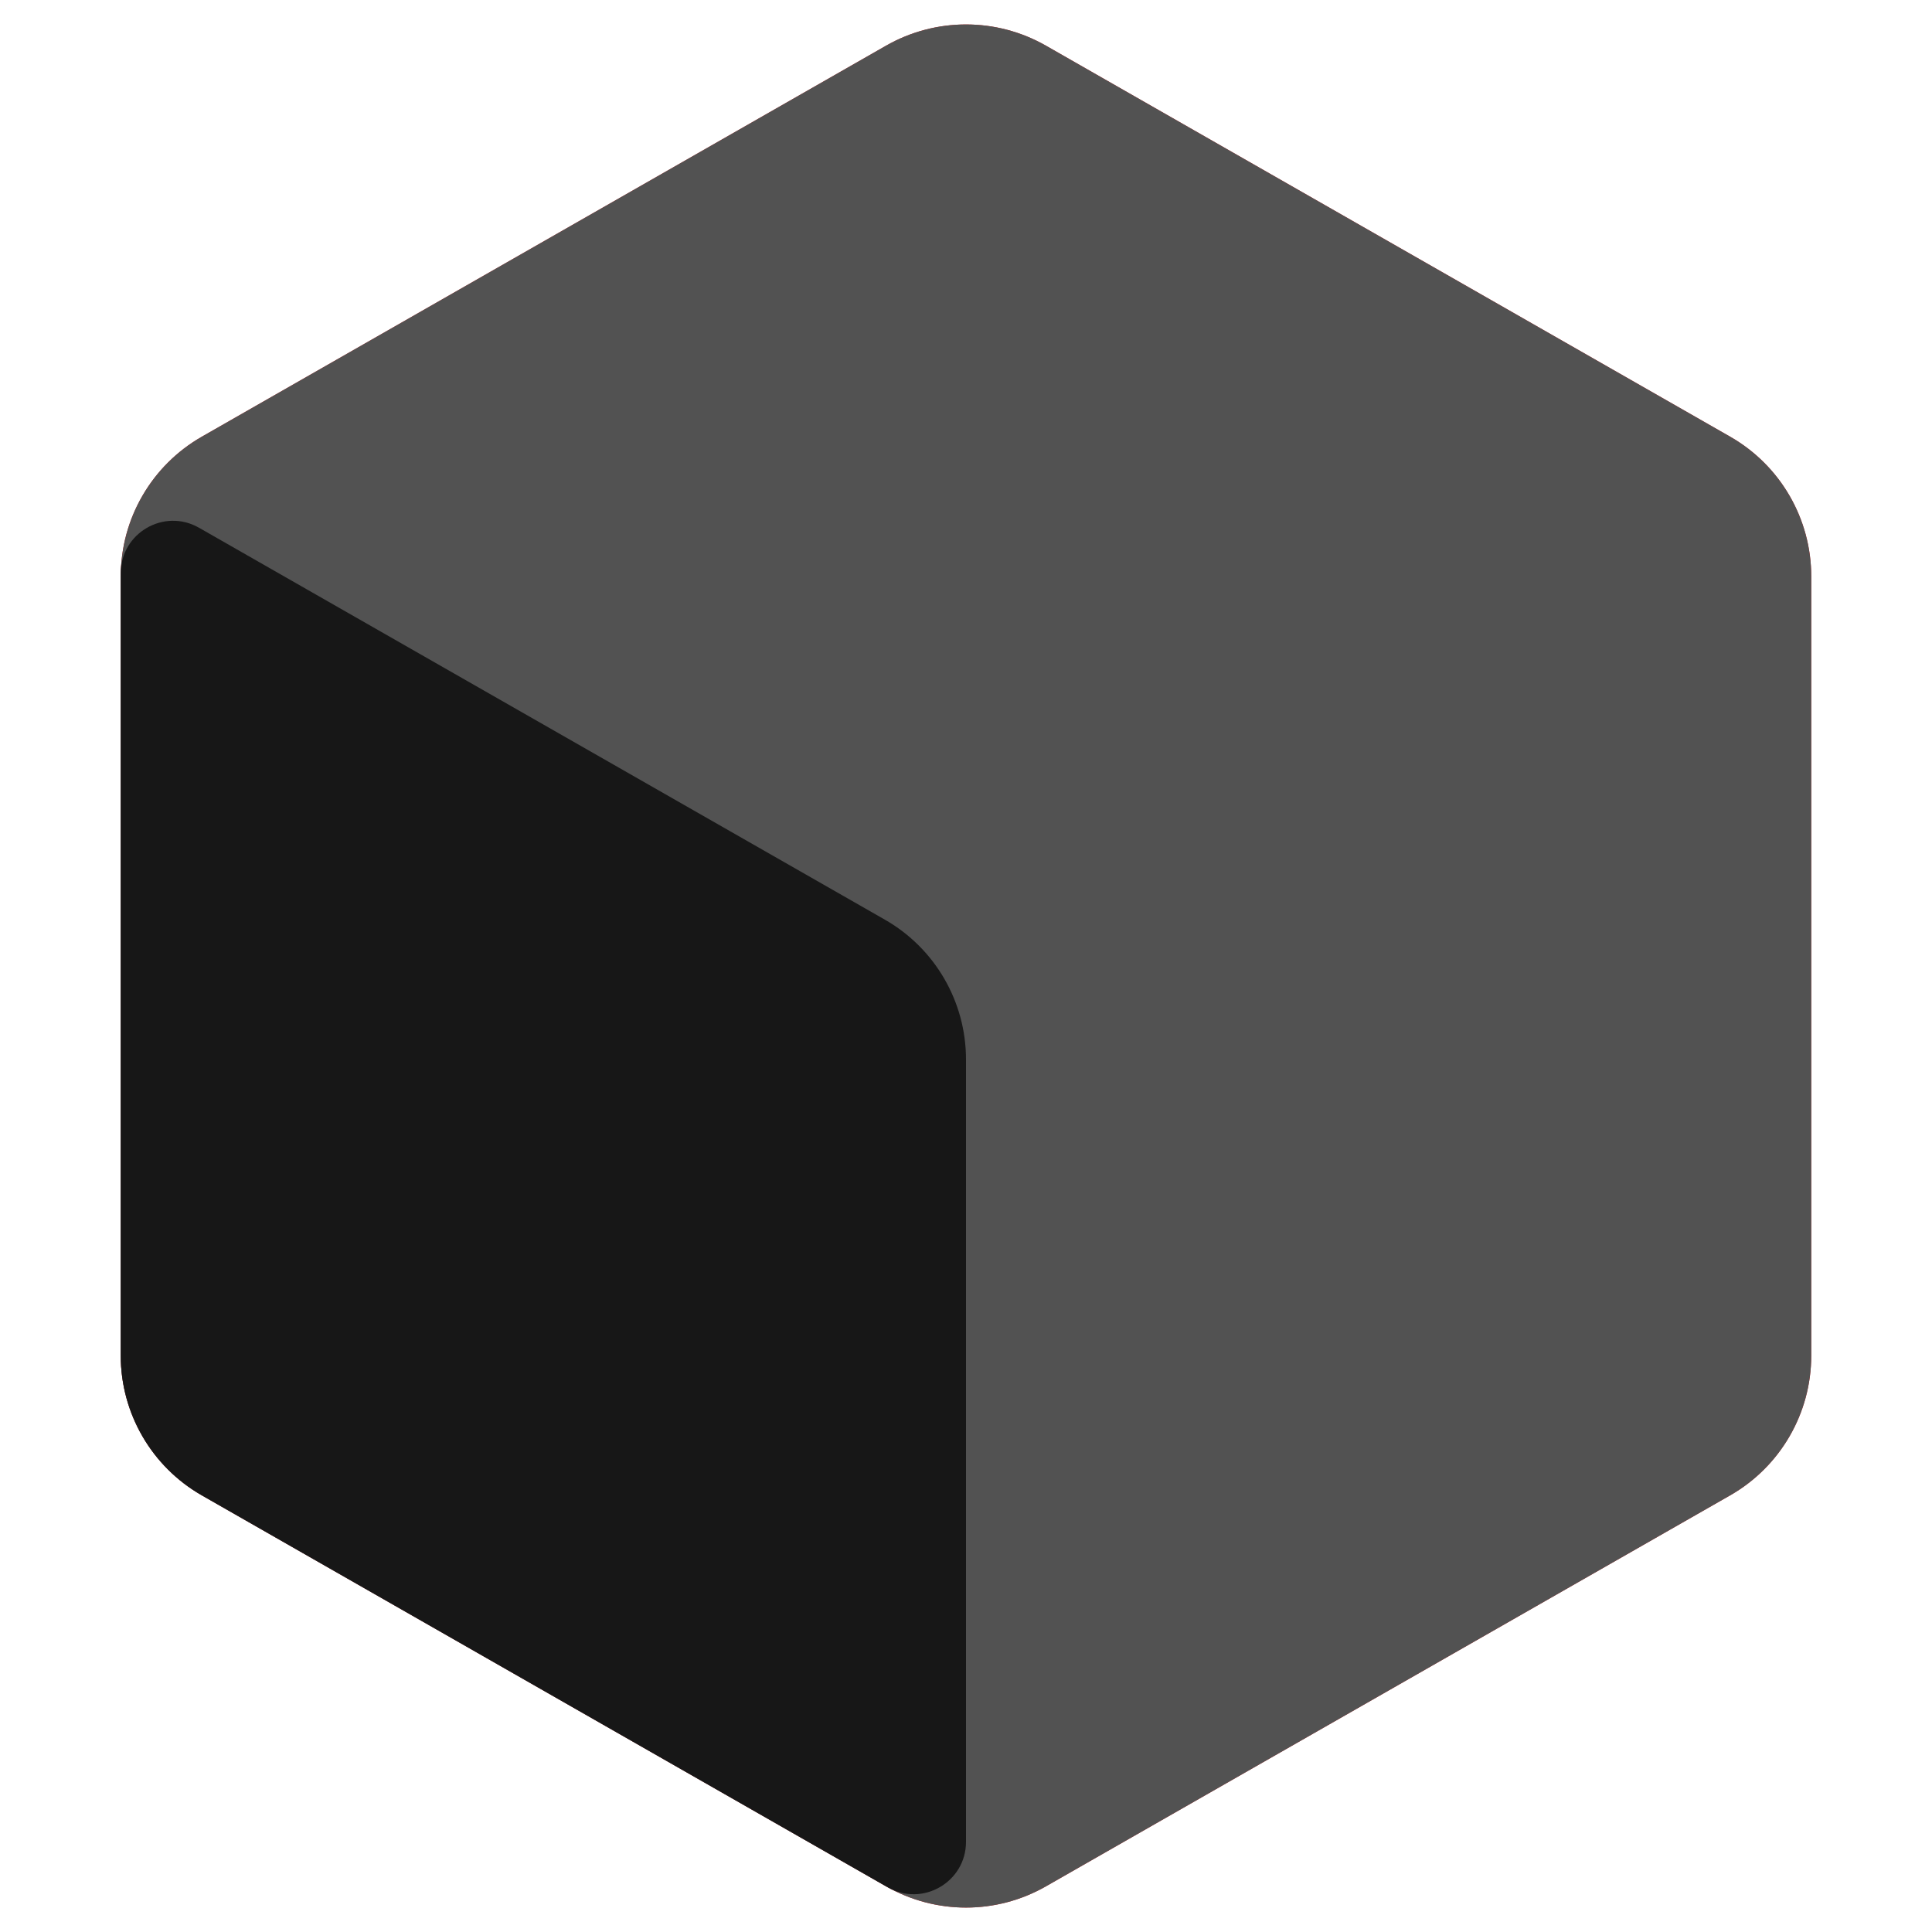
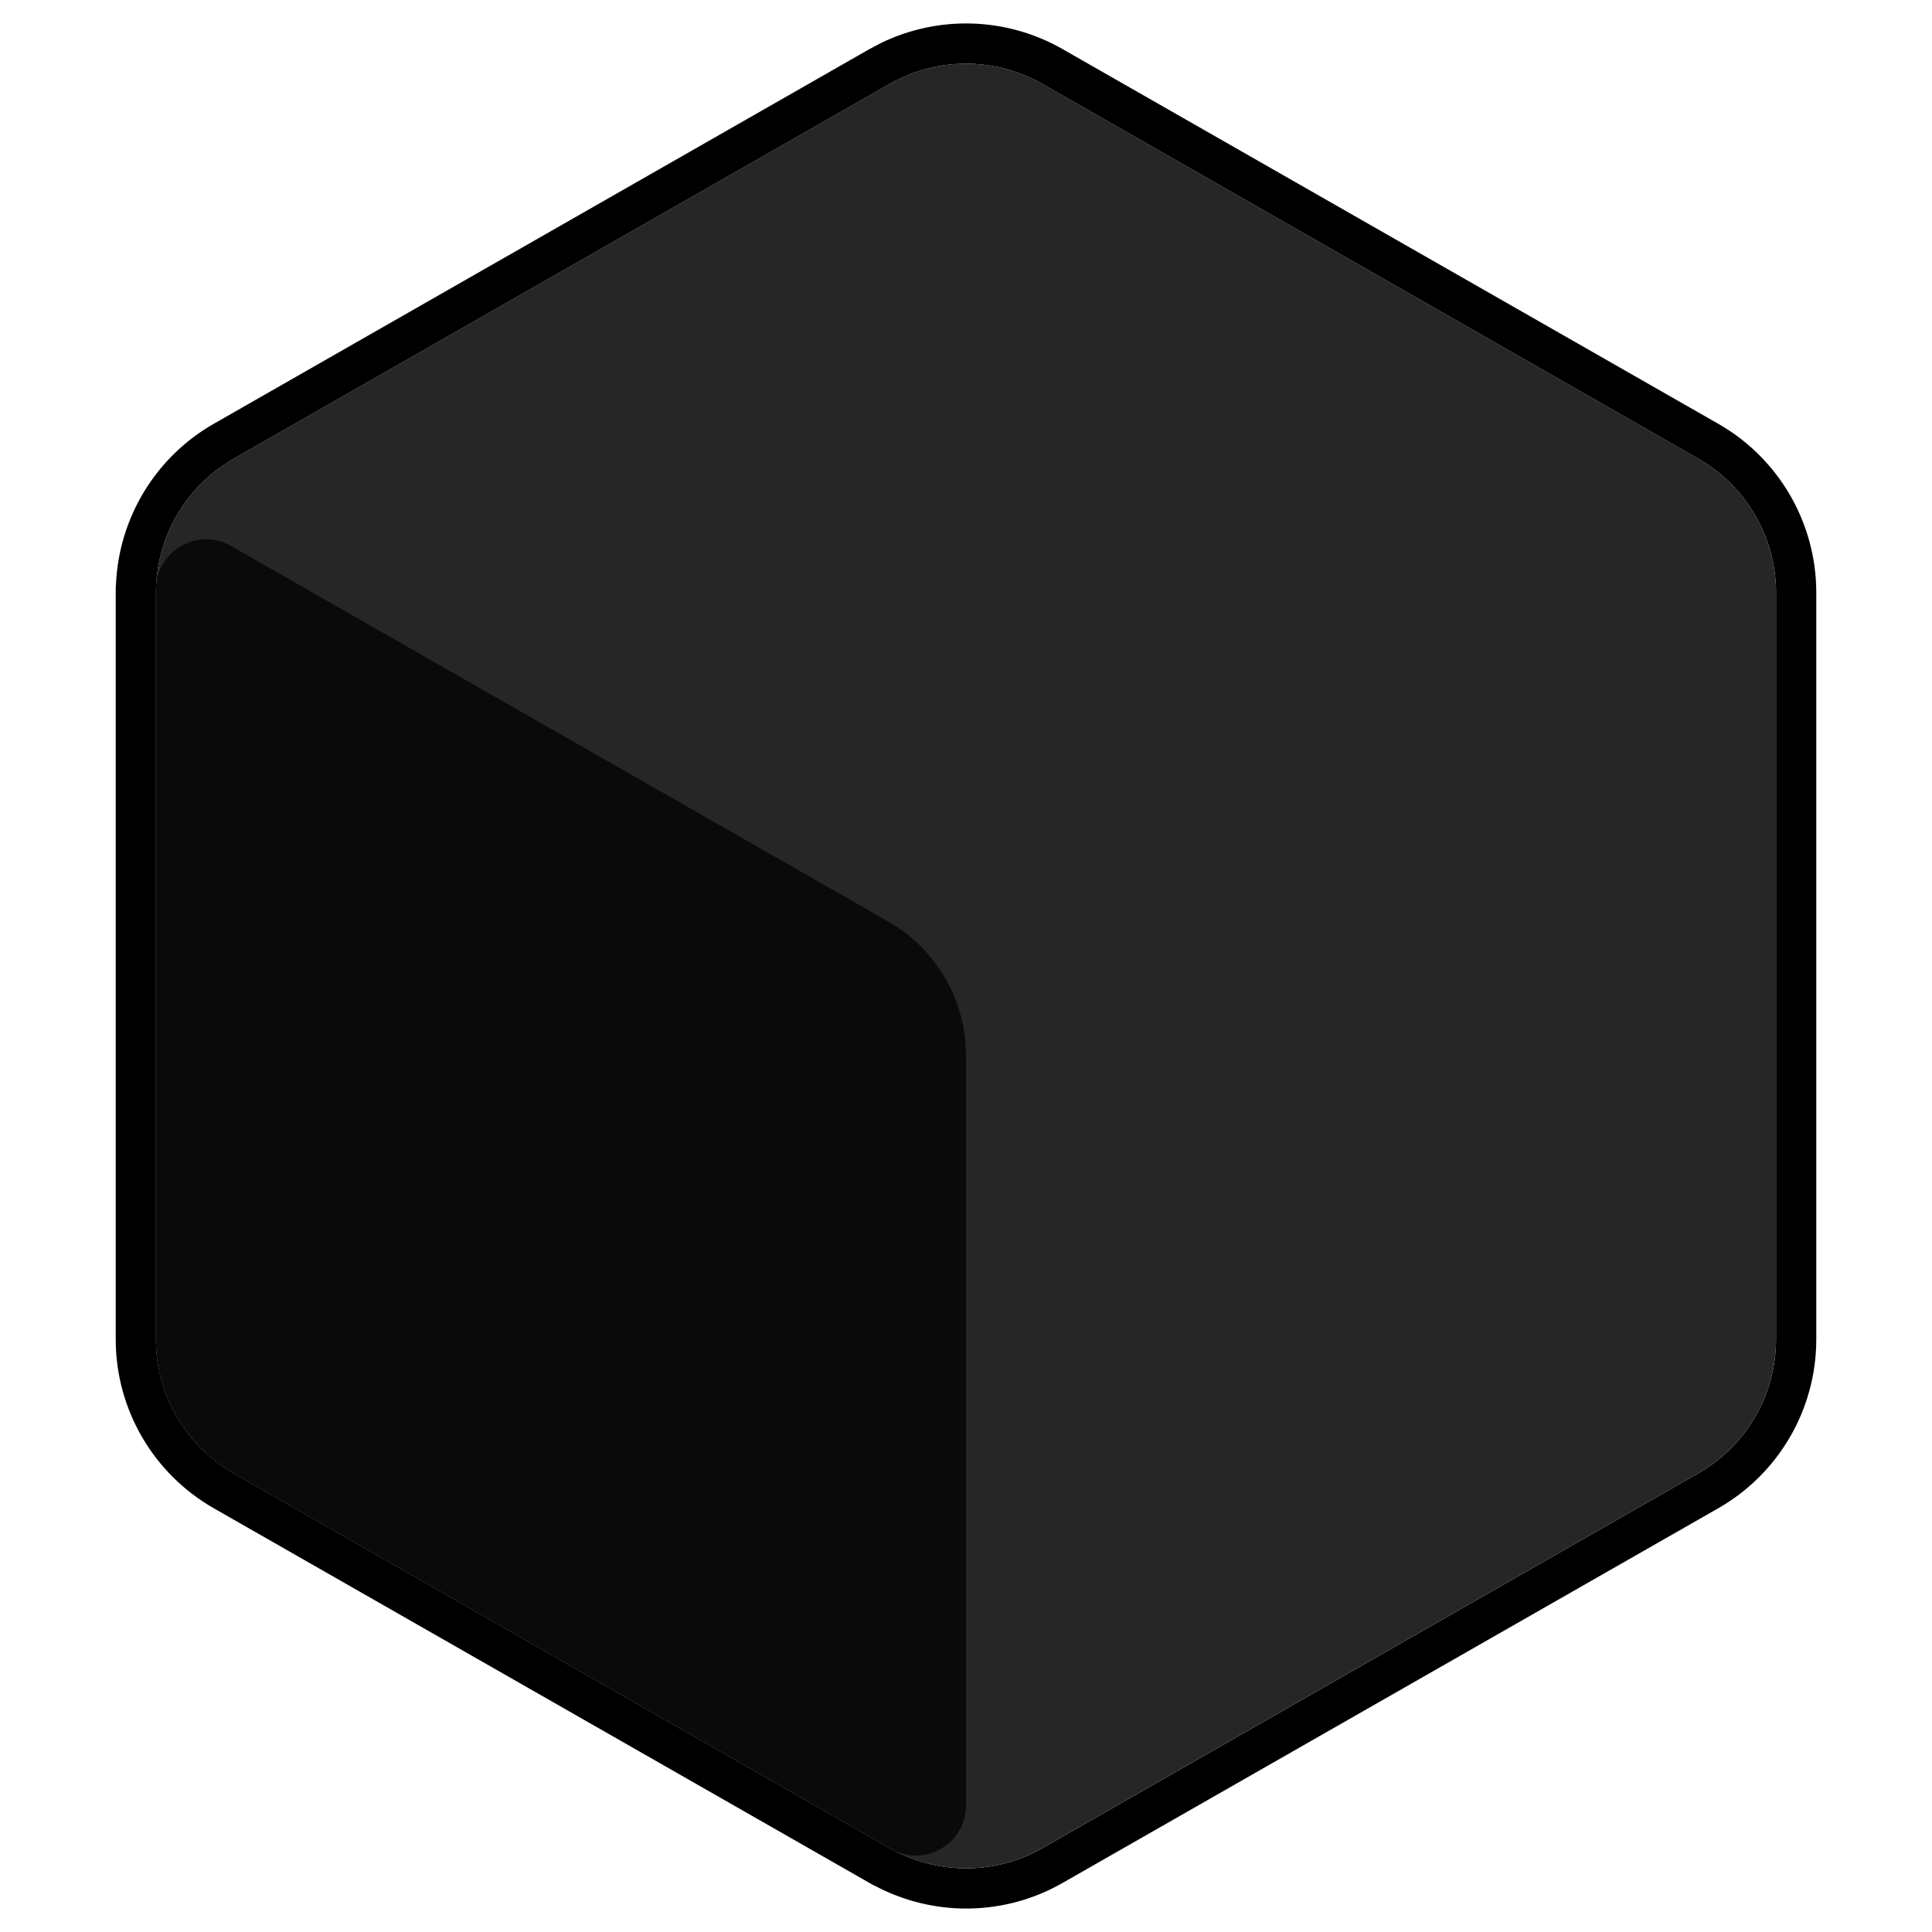
<svg xmlns="http://www.w3.org/2000/svg" width="48" height="48" viewBox="0 0 48 48" fill="none">
-   <path d="M45 33.679V14.322C45 12.886 44.231 11.561 42.985 10.849L25.985 1.134C24.755 0.432 23.245 0.432 22.015 1.134L5.015 10.849C3.769 11.561 3 12.886 3 14.322V33.679C3 35.114 3.769 36.44 5.015 37.152L22.016 46.866C23.245 47.569 24.755 47.569 25.985 46.866L42.985 37.152C44.231 36.44 45 35.114 45 33.679Z" fill="#DC2626" />
-   <path d="M45 33.679V14.322C45 12.886 44.231 11.561 42.985 10.849L25.985 1.134C24.755 0.432 23.245 0.432 22.015 1.134L5.015 10.849C3.769 11.561 3 12.886 3 14.322V33.679C3 35.114 3.769 36.44 5.015 37.152L22.016 46.866C23.245 47.569 24.755 47.569 25.985 46.866L42.985 37.152C44.231 36.44 45 35.114 45 33.679Z" fill="#525252" />
-   <path d="M3 33.679C3 35.114 3.769 36.44 5.015 37.152L22.055 46.889C22.922 47.384 24 46.758 24 45.76V26.322C24 24.886 23.231 23.561 21.985 22.849L4.945 13.112C4.078 12.616 3 13.242 3 14.24V33.679Z" fill="#171717" />
+   <path d="M21.885 1.07C23.315 0.374 25.006 0.423 26.398 1.219L42.69 10.529C44.195 11.389 45.125 12.991 45.125 14.725V33.276C45.125 35.011 44.195 36.612 42.69 37.472L26.398 46.782C24.95 47.61 23.183 47.627 21.72 46.843C21.724 46.846 21.727 46.849 21.731 46.85C21.724 46.847 21.715 46.843 21.704 46.838C21.688 46.83 21.665 46.818 21.64 46.803L5.311 37.472C3.805 36.612 2.875 35.011 2.875 33.276V14.648C2.875 14.598 2.878 14.555 2.88 14.533C2.881 14.523 2.882 14.511 2.882 14.508V14.504C2.958 12.856 3.869 11.353 5.311 10.529L21.603 1.219L21.885 1.07ZM25.902 2.088C24.724 1.414 23.277 1.414 22.099 2.088L5.807 11.397C4.659 12.053 3.935 13.252 3.88 14.566C3.878 14.593 3.875 14.621 3.875 14.648V33.276C3.875 34.652 4.612 35.922 5.807 36.604L22.136 45.935C22.151 45.944 22.167 45.95 22.182 45.958C23.345 46.585 24.751 46.572 25.902 45.914L42.194 36.604C43.388 35.922 44.125 34.652 44.125 33.276V14.725C44.125 13.35 43.388 12.08 42.194 11.397L25.902 2.088Z" fill-rule="evenodd" clip-rule="evenodd" fill="black" />
+   <path d="M44.125 33.275V14.725C44.125 13.349 43.388 12.079 42.194 11.396L25.902 2.087C24.723 1.413 23.277 1.413 22.098 2.087L5.806 11.396C4.612 12.079 3.875 13.349 3.875 14.725V33.275C3.875 34.651 4.612 35.921 5.806 36.604L22.098 45.913C23.277 46.587 24.724 46.587 25.902 45.913L42.194 36.604C43.388 35.921 44.125 34.651 44.125 33.275Z" fill="#262626" />
+   <path d="M3.875 33.275C3.875 34.651 4.612 35.921 5.806 36.604L22.136 45.935C22.967 46.409 24 45.81 24 44.853V26.225C24 24.849 23.263 23.579 22.069 22.896L5.739 13.565C4.908 13.091 3.875 13.69 3.875 14.647V33.275Z" fill="#0A0A0A" />
</svg>
